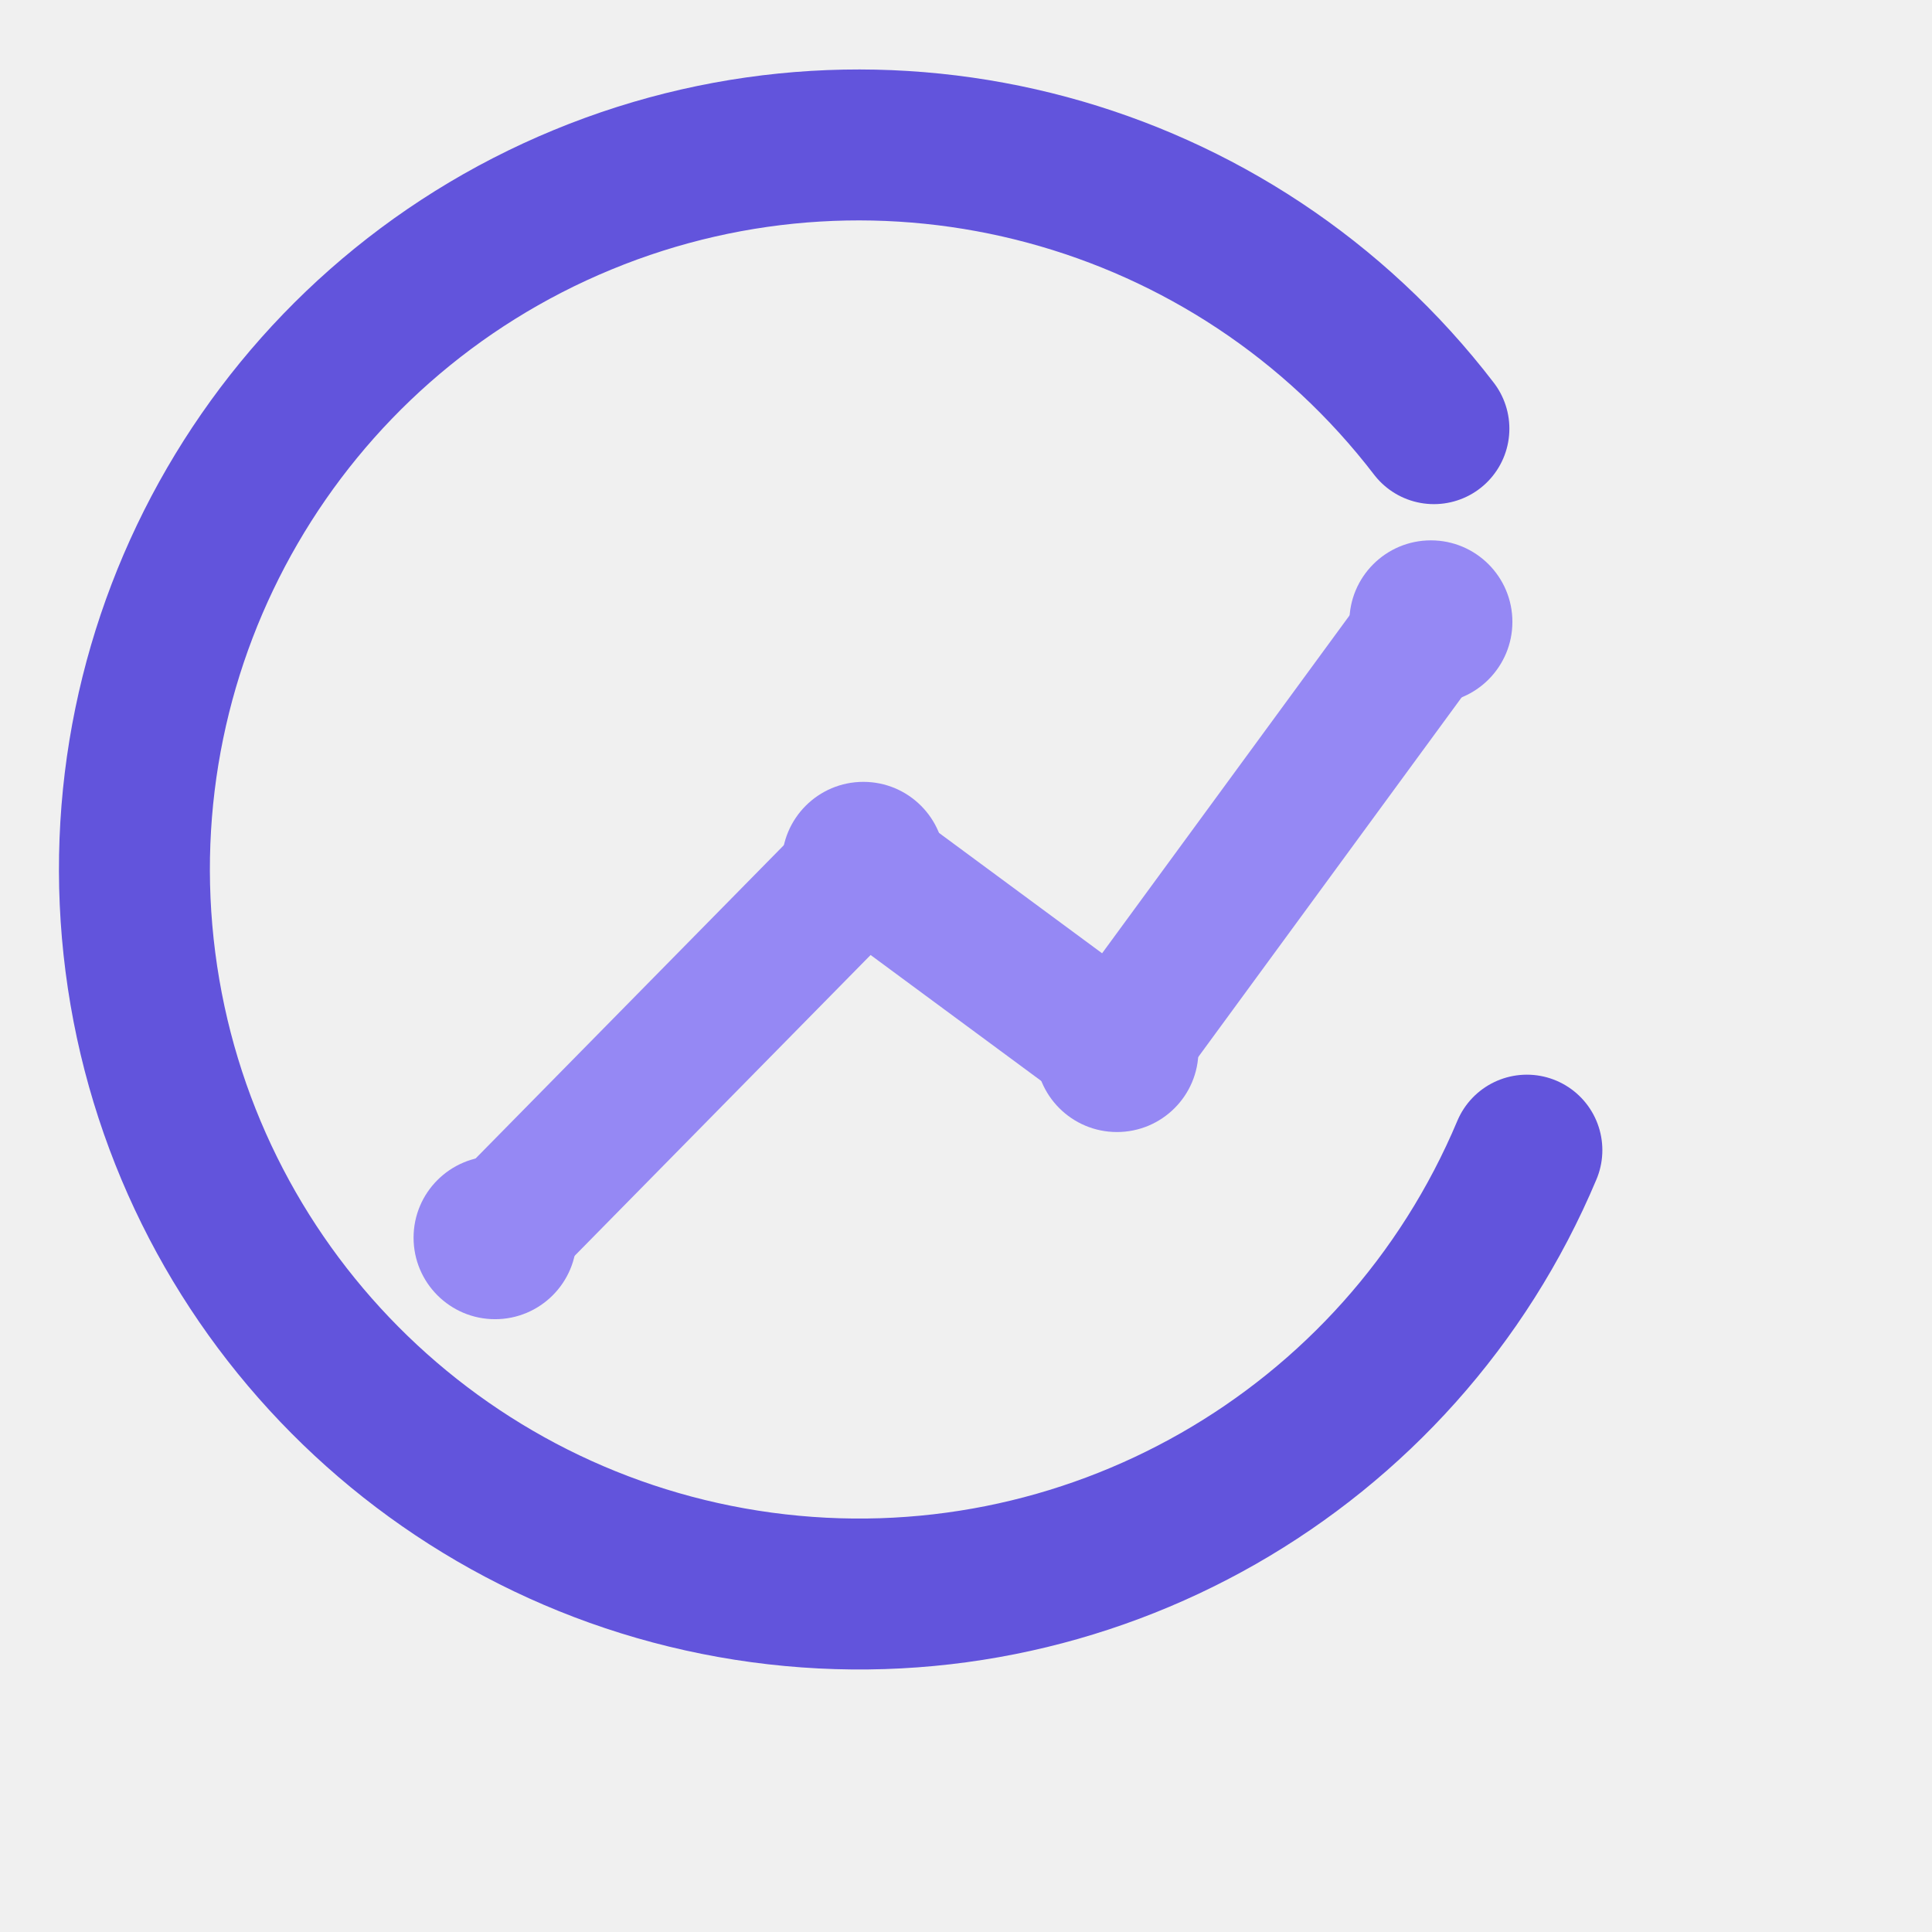
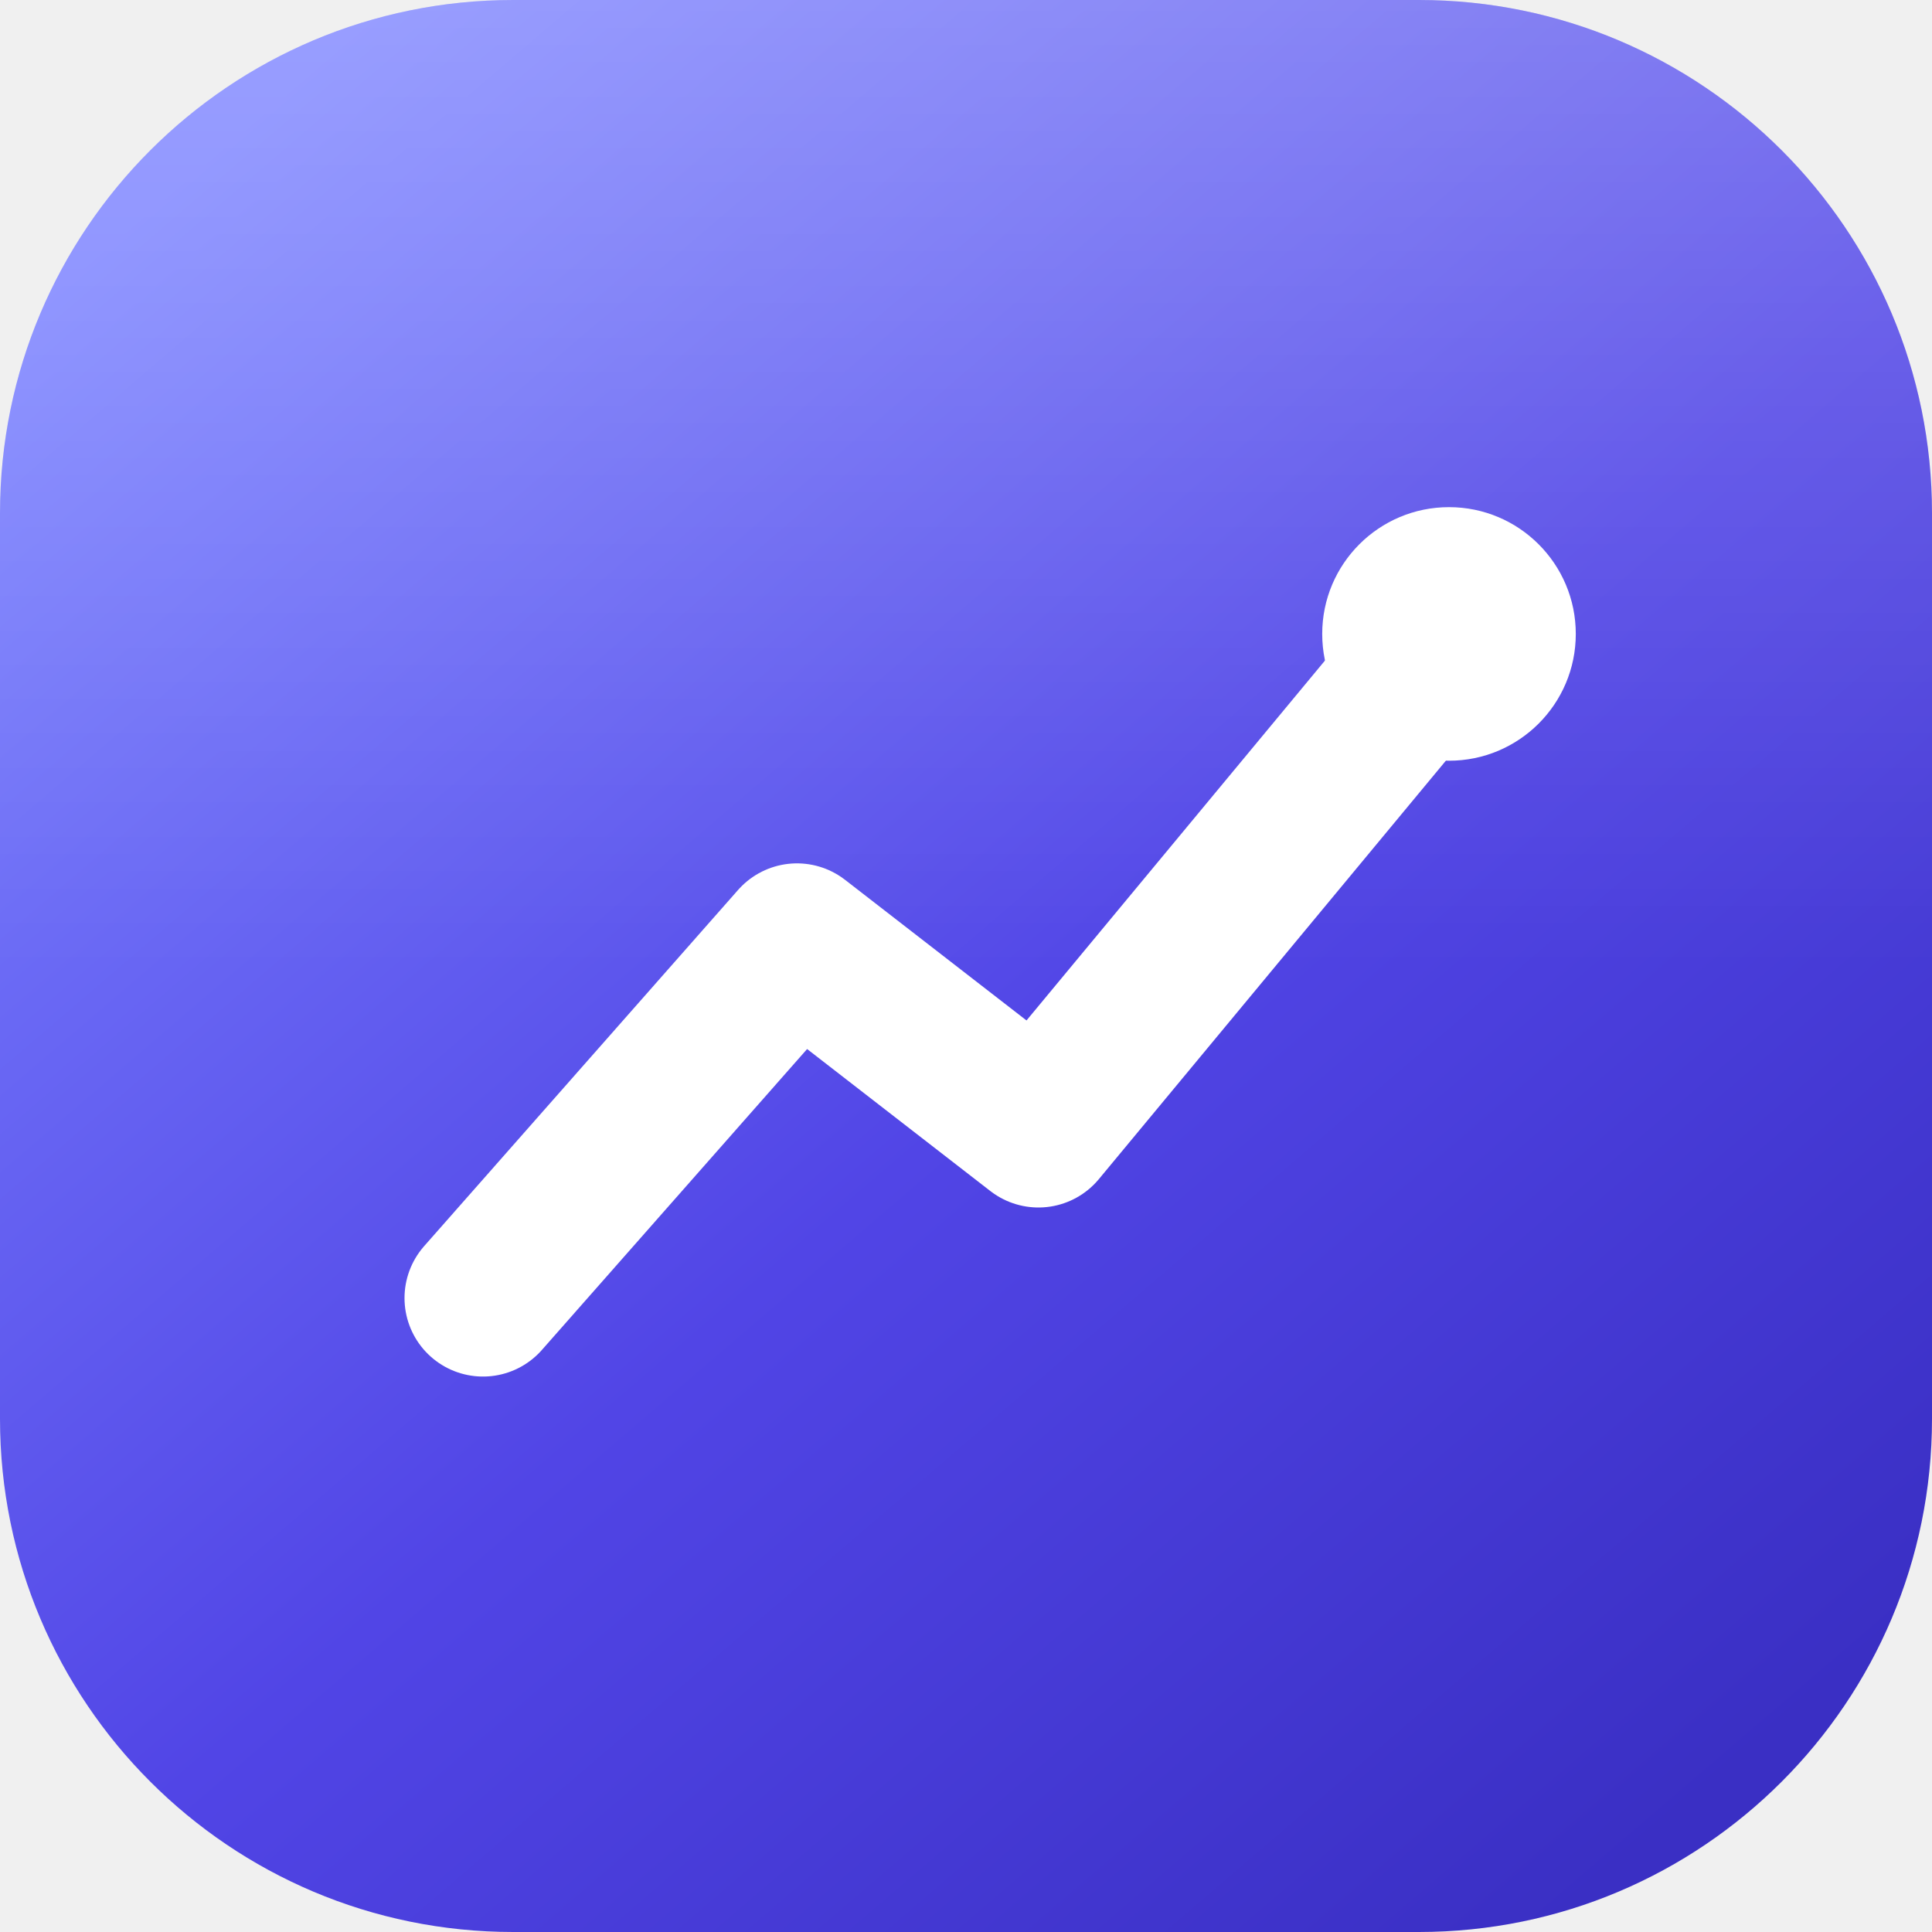
<svg xmlns="http://www.w3.org/2000/svg" viewBox="0 0 32 32" fill="none">
-   <path d="M23.75 7.1a12 12 0 1 0 1.54 11.95" stroke="#6254dc" stroke-width="2.5" stroke-linecap="round" />
-   <path d="m8.2 20.5 6.1-6.2 4.2 3.1 5.2-7.1" stroke="#9588f4" stroke-width="2.3" stroke-linecap="round" stroke-linejoin="round" />
-   <circle cx="8.2" cy="20.5" r="1.35" fill="#9588f4" />
-   <circle cx="14.3" cy="14.3" r="1.35" fill="#9588f4" />
-   <circle cx="18.5" cy="17.4" r="1.35" fill="#9588f4" />
-   <circle cx="23.7" cy="10.3" r="1.35" fill="#9588f4" />
+   <defs>
+     <linearGradient id="lucid-tile" x1="4" y1="2" x2="28" y2="30" gradientUnits="userSpaceOnUse">
+       <stop stop-color="#7c83ff" />
+       <stop offset=".55" stop-color="#5145e6" />
+       <stop offset="1" stop-color="#3a2fc4" />
+     </linearGradient>
+     <linearGradient id="lucid-sheen" x1="16" y1="0" x2="16" y2="16" gradientUnits="userSpaceOnUse">
+       <stop stop-color="#fff" stop-opacity=".22" />
+       <stop offset="1" stop-color="#fff" stop-opacity="0" />
+     </linearGradient>
+   </defs>
+   <rect width="32" height="32" rx="8.5" fill="url(#lucid-tile)" />
+   <rect width="32" height="32" rx="8.5" fill="url(#lucid-sheen)" />
+   <path d="M8 21.5 13.2 15.6l4 3.1L24 10.5" stroke="#fff" stroke-width="2.6" stroke-linecap="round" stroke-linejoin="round" />
+   <circle cx="24" cy="10.5" r="2.1" fill="#fff" />
</svg>
